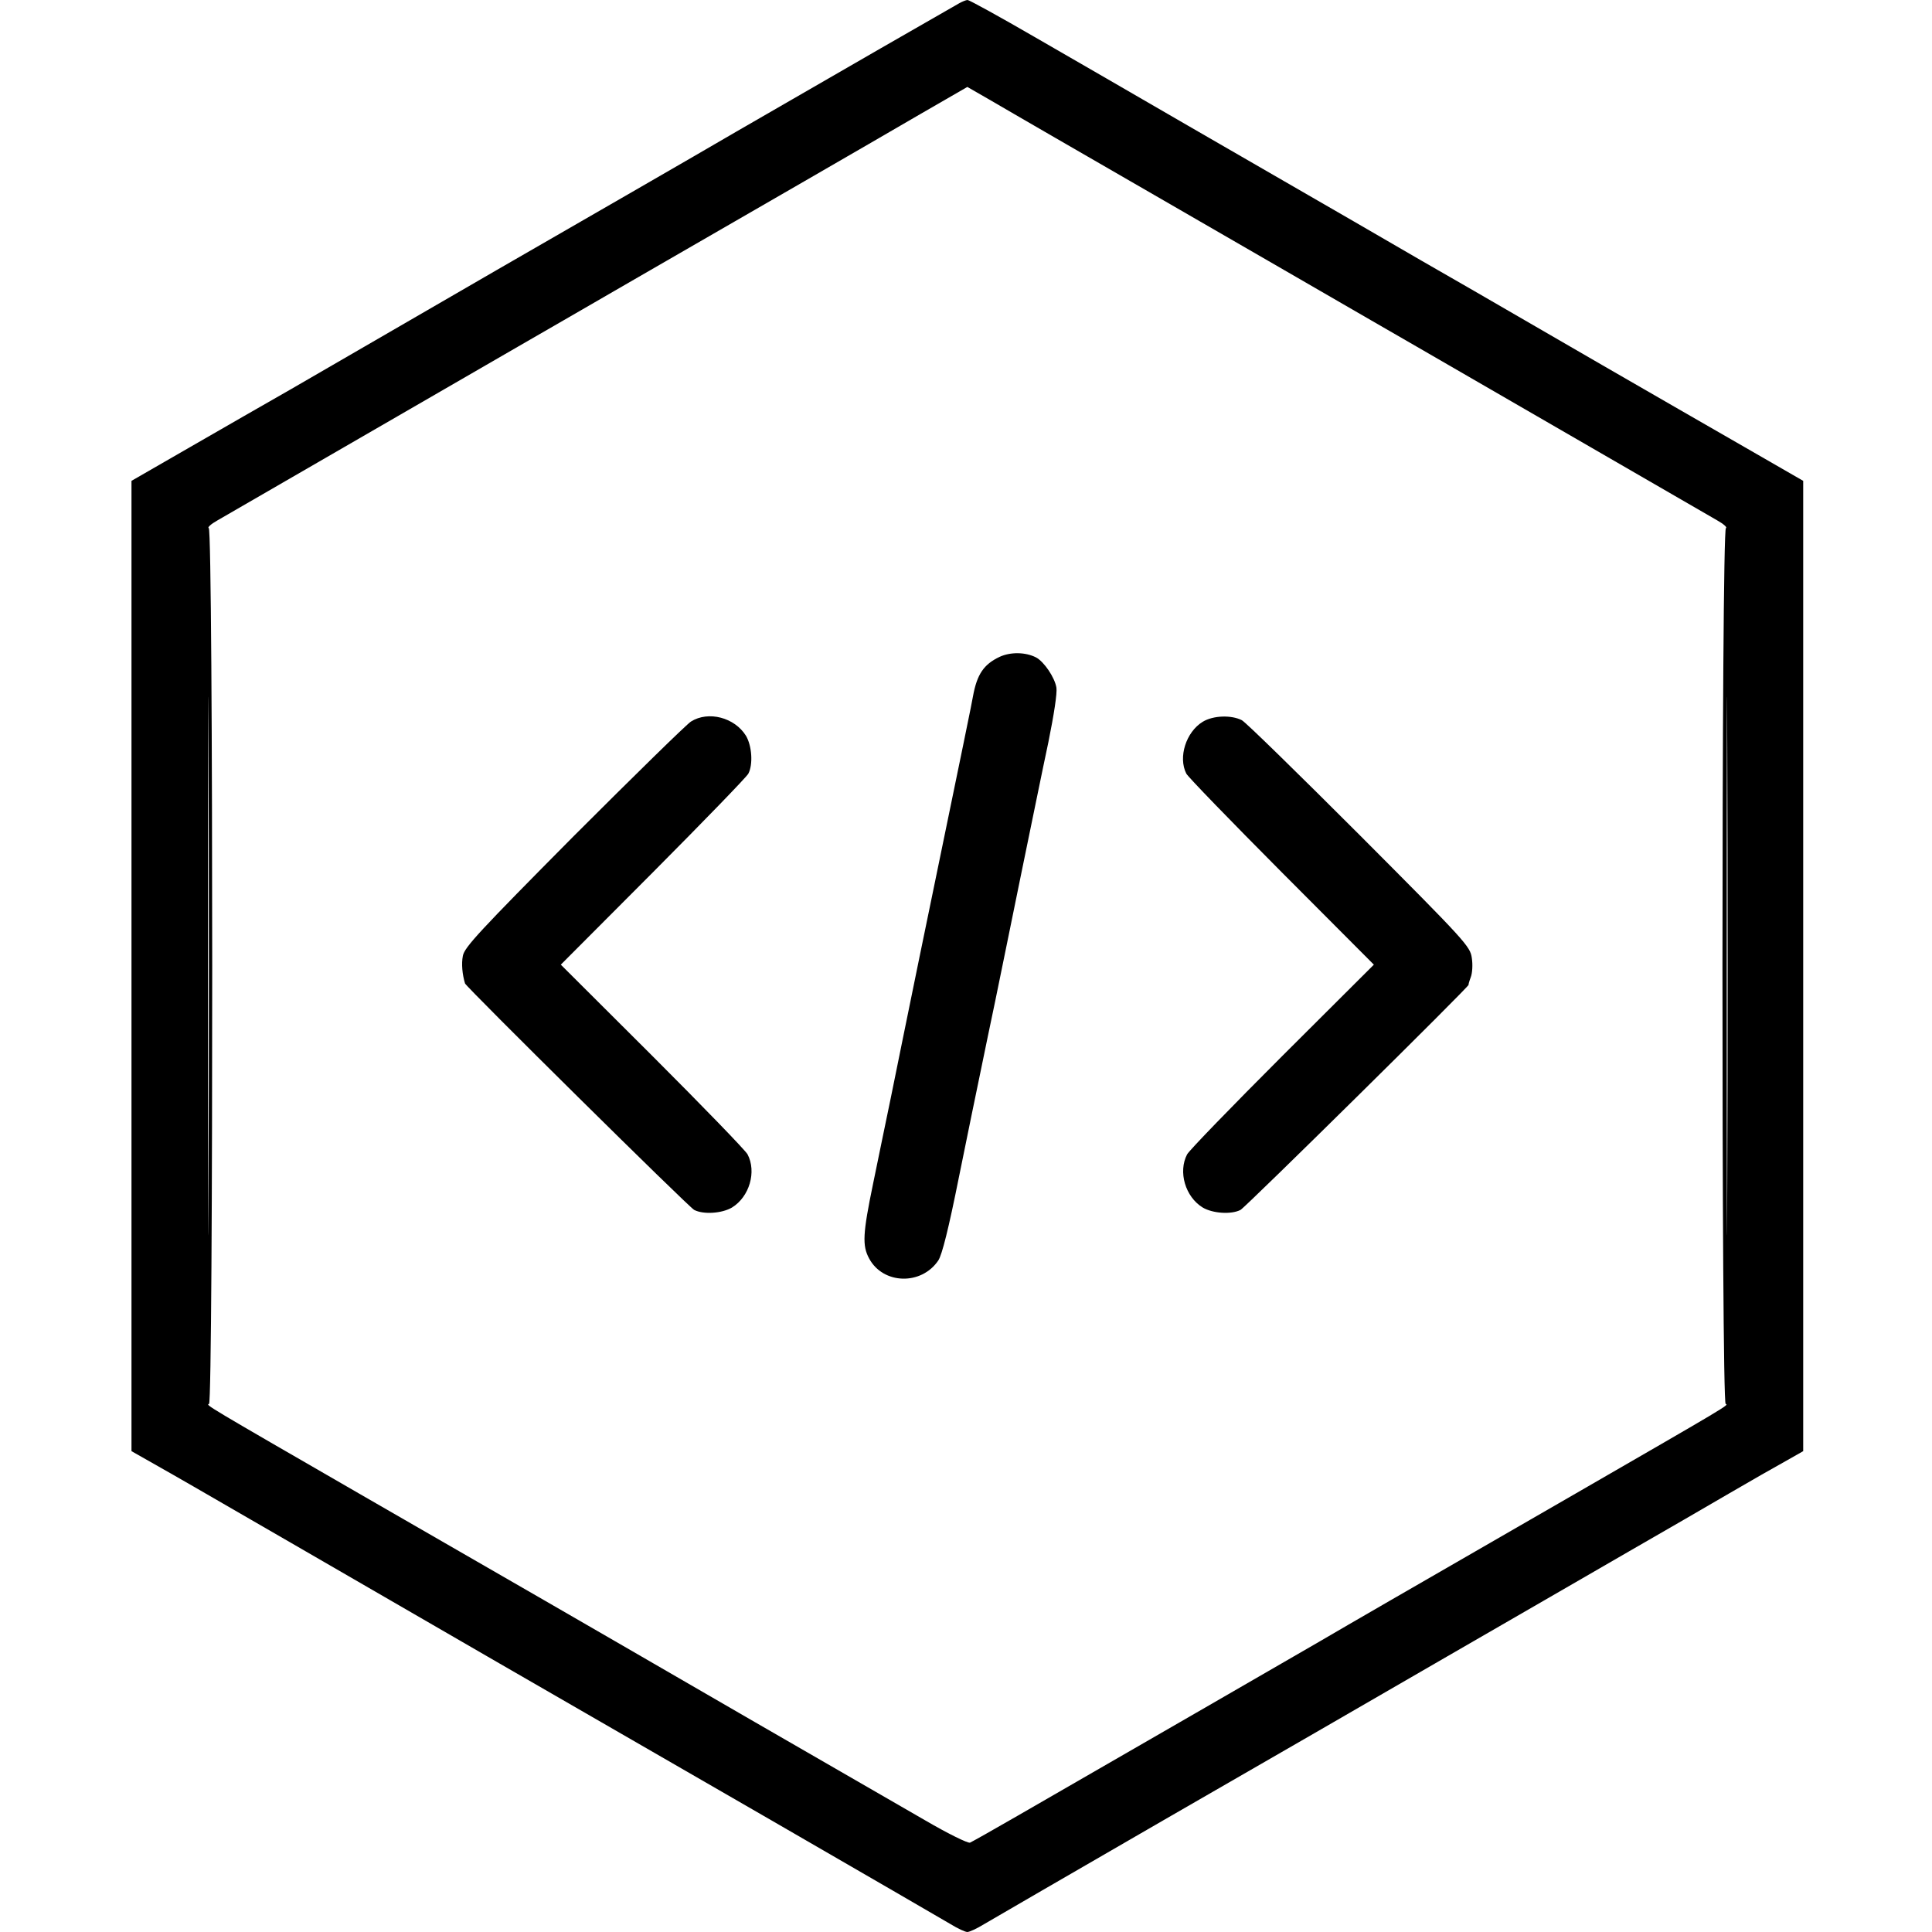
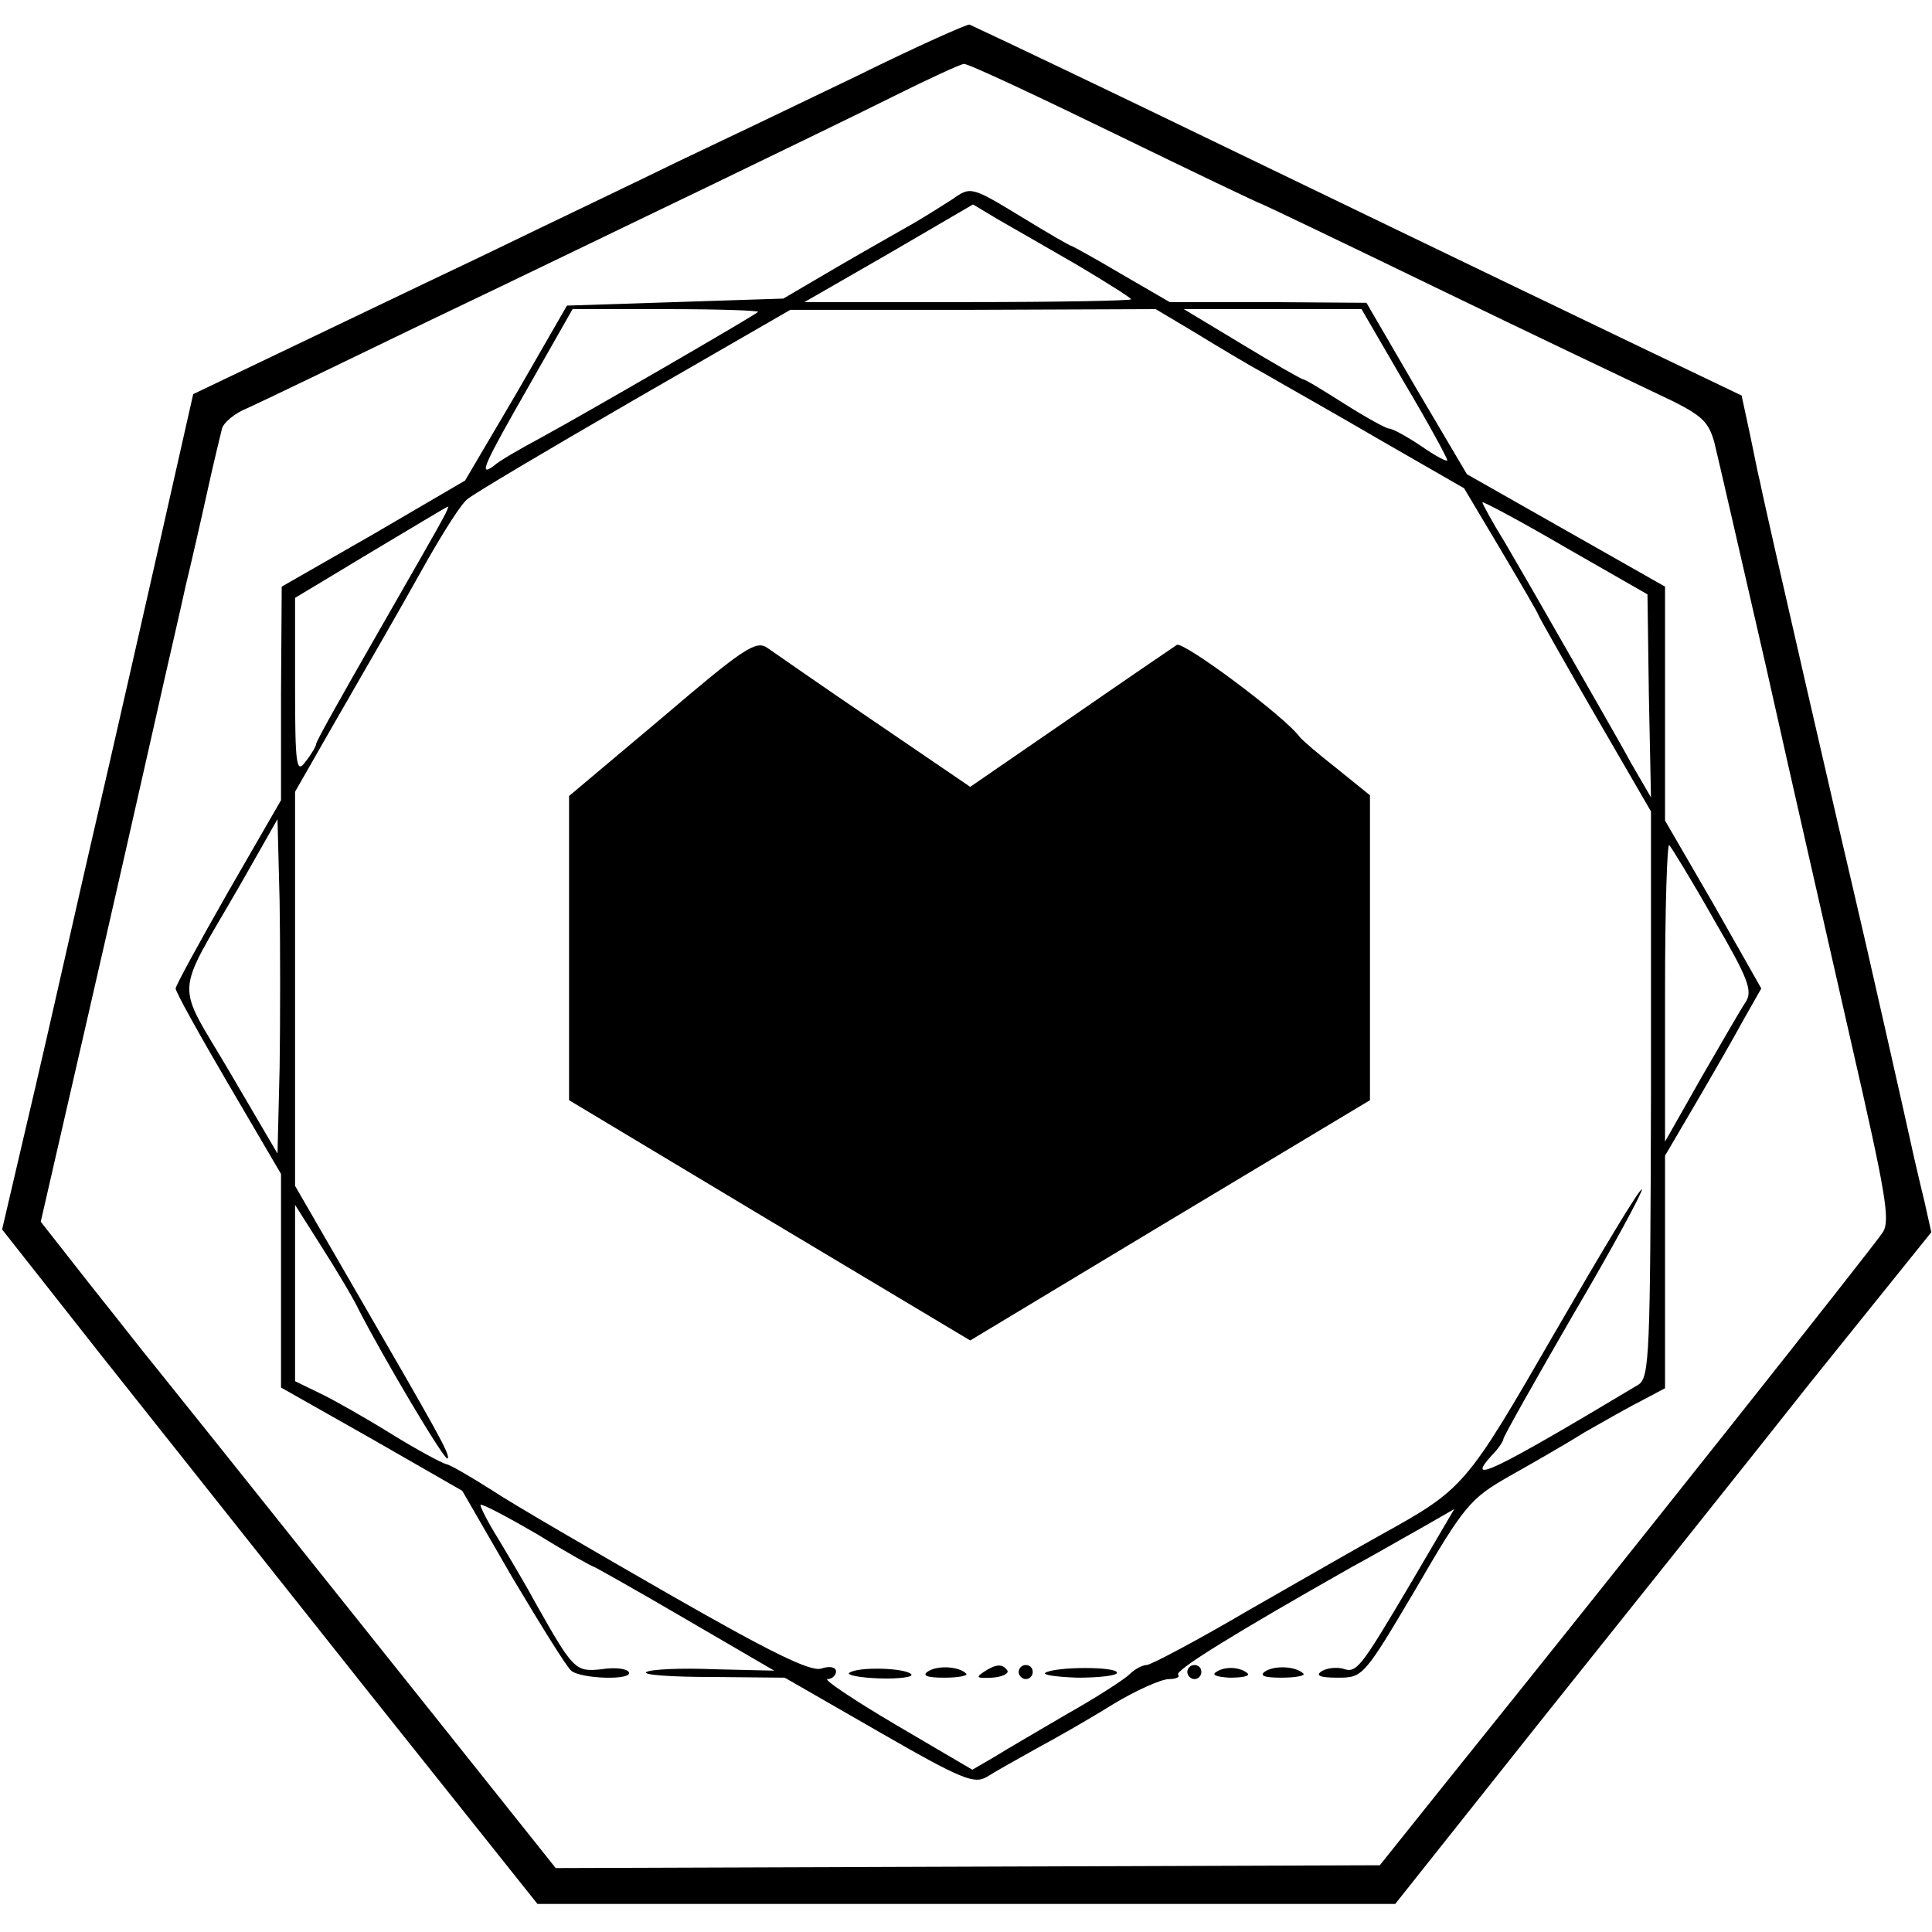
- <svg xmlns="http://www.w3.org/2000/svg" version="1" width="960" height="960" viewBox="0 0 720 720">
-   <path d="M357.5 1.2c-2.7 1.5-47.4 27.2-83 47.8-15.9 9.3-56.2 32.5-89.5 51.7-33.3 19.3-67.7 39.2-76.5 44.3-8.8 5-25.8 14.8-37.8 21.7L49 179.2v361.6l14.8 8.4c8.1 4.6 28.2 16.3 44.7 25.8 41.4 24 105.6 61.1 179 103.4 34.1 19.7 64.1 37.1 66.8 38.7 2.6 1.6 5.4 2.9 6.2 2.9.8 0 3.6-1.3 6.2-2.9 2.7-1.6 32.7-19 66.8-38.7 34.1-19.6 81.8-47.2 106-61.2 24.2-14 54.6-31.5 67.5-39 12.9-7.4 29.8-17.2 37.5-21.7 7.7-4.5 17-9.8 20.8-11.9l6.7-3.8V179.2l-21.7-12.5c-12-6.9-36-20.7-53.3-30.7-17.3-10-38.7-22.4-47.5-27.5-8.8-5-29-16.7-45-26-15.9-9.2-43.8-25.3-62-35.8-18.1-10.5-43.7-25.3-56.9-32.9C372.5 6.2 361.2 0 360.6 0c-.6 0-2 .6-3.1 1.2zm36 50.3c9.4 5.4 25.3 14.6 35.5 20.5s34.5 19.9 54 31.2 39.8 23 45 26c74.7 43.2 108.3 62.6 111.9 64.7 2.5 1.4 3.9 2.7 3.3 2.9-1.7.5-1.7 325.9-.1 326.4 1.3.4 1.6.2-56.6 33.8-69.9 40.3-81.5 47-94.5 54.6-11.5 6.7-74.3 42.9-112.8 65.1-9 5.2-17 9.7-17.7 10-.8.3-8.3-3.4-16.7-8.3-28-16.1-103.1-59.5-115.8-66.9-13.1-7.6-25.8-14.9-94.5-54.5-58.2-33.6-57.9-33.4-56.6-33.8 1.6-.5 1.6-325.9-.1-326.4-.6-.2.8-1.5 3.3-2.9 3.6-2.1 37.2-21.5 111.9-64.7 5.2-3 25.5-14.7 45-26 46.1-26.6 83.2-48 105-60.7l17.5-10.1 8 4.6c4.4 2.6 15.7 9.1 25 14.5zM77.7 441.2c-.1 44.7-.2 8.2-.2-81.2s.1-125.9.2-81.3c.2 44.7.2 117.9 0 162.5zm566 0c-.1 44.7-.2 8.2-.2-81.2s.1-125.9.2-81.3c.2 44.7.2 117.9 0 162.5z" />
-   <path d="M372.5 244.8c-5.9 2.8-8.4 6.5-9.9 14.7-.5 2.9-2.4 12.2-20 97.5-4.1 20.1-8.9 43.5-10.6 52-1.8 8.5-4.7 22.9-6.6 32-3.9 18.8-4.1 23.2-1.5 28 5.2 9.7 19.5 10.1 25.8.7 1.4-2.2 3.8-11.7 7.7-31.2 3.1-15.4 6.8-33.2 8.1-39.5 1.3-6.3 3.7-18 5.4-26 1.6-8 6-29.1 9.6-47 3.7-17.9 8.2-40.1 10.2-49.4 2.1-10.4 3.3-18.2 3-20.3-.6-3.8-4.6-9.7-7.6-11.3-3.9-2-9.5-2.1-13.6-.2zM257.5 268.9c-1.6 1-21.3 20.3-43.7 42.7-35.1 35.4-40.7 41.4-41.3 44.6-.6 3-.2 7 .8 10.3.5 1.4 83.4 83.4 85.4 84.4 3.5 1.8 10.4 1.3 14.1-.9 6.5-4 9.2-13.3 5.8-19.8-.8-1.5-16.8-18-35.5-36.7l-34.1-34 34.4-34.5c18.9-19 34.9-35.5 35.5-36.7 1.8-3.5 1.3-10.4-.9-14.1-4.2-6.8-14-9.4-20.5-5.3zM448.2 269c-6.2 3.8-9.2 13.2-6.1 19.3.6 1.2 16.6 17.7 35.5 36.7l34.4 34.5-34.1 34c-18.7 18.7-34.7 35.2-35.5 36.7-3.4 6.5-.7 15.8 5.8 19.8 3.7 2.2 10.6 2.7 14.1.9 1.8-.9 85.9-83.9 85-83.9-.1 0 .2-1.2.8-2.8.6-1.5.8-4.7.4-7.2-.6-4.3-2.1-6-41.8-45.8-22.7-22.7-42.4-42-43.9-42.8-3.9-2-10.7-1.8-14.6.6z" />
+ <svg xmlns="http://www.w3.org/2000/svg" version="1.0" width="275pt" height="275pt" viewBox="0 0 275 275" preserveAspectRatio="xMidYMid meet">
+   <g transform="translate(0,275) scale(0.1,-0.1)" fill="#000000" stroke="none">
+     <path d="M1220 2642 c-85 -41 -200 -96 -255 -122 -55 -27 -181 -87 -280 -135 -99 -47 -232 -111 -295 -141 l-115 -55 -49 -217 c-27 -119 -59 -260 -71 -312 -12 -52 -37 -160 -55 -240 -18 -80 -47 -207 -65 -283 l-32 -137 141 -179 c78 -98 249 -314 381 -480 l240 -301 611 0 610 0 209 263 c115 144 287 359 381 478 l173 215 -10 45 c-6 24 -12 51 -14 59 -7 33 -76 338 -85 375 -9 37 -126 544 -135 590 -3 11 -9 43 -15 71 l-11 51 -142 68 c-302 145 -448 216 -612 295 -134 65 -308 148 -345 165 -3 1 -75 -31 -160 -73z m366 -82 c113 -55 207 -100 209 -100 1 0 112 -53 246 -118 134 -65 277 -133 317 -152 64 -30 73 -38 82 -69 5 -20 38 -164 74 -321 35 -157 90 -397 121 -534 49 -214 56 -253 45 -270 -12 -19 -381 -484 -616 -776 l-100 -125 -587 -2 -586 -2 -173 217 c-300 376 -389 487 -402 503 -7 8 -45 57 -85 107 l-73 93 67 292 c37 161 80 351 96 422 16 72 36 157 43 190 8 33 22 94 31 135 9 41 19 82 21 90 2 8 18 22 36 29 18 8 134 64 258 124 124 59 301 145 395 190 93 45 213 103 265 129 52 26 98 47 102 47 5 1 101 -44 214 -99z" />
+     <path d="M1355 2466 c-11 -7 -36 -23 -55 -34 -19 -11 -69 -39 -110 -63 l-75 -44 -154 -5 -154 -5 -72 -125 -73 -124 -130 -76 -131 -75 -1 -152 0 -152 -75 -130 c-41 -72 -75 -134 -75 -138 0 -5 34 -66 75 -136 l75 -128 0 -152 0 -152 129 -73 129 -74 71 -123 c40 -67 77 -127 84 -133 14 -12 89 -14 82 -2 -3 5 -20 7 -39 4 -37 -4 -40 -1 -93 93 -14 26 -39 68 -54 93 -15 24 -26 46 -25 48 2 2 38 -17 81 -42 42 -26 78 -46 80 -46 1 0 60 -33 130 -74 l127 -74 -85 2 c-47 2 -91 0 -97 -4 -6 -4 35 -7 93 -7 l104 -1 134 -77 c118 -68 136 -75 154 -64 11 7 43 25 70 40 28 15 77 43 109 63 33 20 69 36 80 36 10 0 16 3 13 6 -6 6 82 60 248 154 28 15 71 40 98 55 l47 27 -61 -104 c-74 -125 -78 -130 -98 -123 -9 2 -22 1 -30 -4 -9 -6 -2 -9 23 -9 36 0 37 1 111 126 69 119 78 129 132 160 32 18 81 46 108 63 28 16 65 37 83 46 l32 17 0 166 0 165 44 75 c24 41 55 95 68 119 l25 44 -68 120 -69 119 0 166 0 167 -141 80 -141 80 -72 122 -71 122 -140 1 -140 0 -69 40 c-37 22 -70 40 -71 40 -2 0 -33 18 -69 40 -74 45 -74 45 -101 26z m178 -93 c42 -25 77 -47 77 -49 0 -2 -105 -4 -232 -4 l-233 0 120 69 120 70 35 -21 c19 -11 70 -40 113 -65z m-454 -67 c-5 -5 -236 -139 -309 -179 -30 -16 -61 -34 -67 -40 -23 -17 -14 2 50 114 l62 109 134 0 c74 0 132 -2 130 -4z m623 -30 c31 -19 76 -46 100 -59 24 -14 97 -55 162 -93 l120 -69 53 -89 c29 -49 53 -90 53 -92 0 -1 36 -65 80 -141 l80 -138 0 -403 c-1 -369 -2 -403 -18 -413 -207 -124 -247 -143 -209 -101 10 10 17 21 17 24 0 3 45 83 100 178 56 95 99 175 97 177 -3 2 -58 -90 -124 -204 -127 -220 -129 -222 -248 -288 -27 -15 -111 -63 -186 -106 -75 -44 -141 -79 -147 -79 -6 0 -17 -6 -24 -13 -7 -7 -47 -33 -88 -56 -41 -24 -89 -52 -105 -62 l-31 -18 -109 64 c-61 36 -104 65 -97 65 6 0 12 5 12 11 0 6 -9 8 -21 4 -15 -5 -72 23 -217 106 -108 62 -222 128 -252 148 -30 19 -59 36 -65 37 -5 1 -41 20 -78 43 -37 23 -83 49 -102 58 l-35 17 0 125 0 126 38 -60 c21 -33 45 -73 53 -90 35 -68 122 -215 126 -211 5 4 -14 37 -132 241 l-85 147 0 280 0 281 52 91 c69 120 85 147 136 238 24 42 49 82 58 88 8 7 114 70 237 141 l222 128 260 0 260 1 57 -34z m297 -71 c34 -57 61 -107 61 -110 0 -3 -17 6 -37 20 -21 14 -41 25 -46 25 -4 0 -33 16 -63 35 -30 19 -56 35 -59 35 -2 0 -41 22 -87 50 l-83 50 126 0 127 0 61 -105z m348 -445 l3 -145 -29 50 c-15 28 -55 97 -88 155 -33 58 -74 129 -91 158 -18 29 -32 55 -32 57 0 2 53 -26 118 -64 l117 -67 2 -144z m-1716 253 c-5 -10 -48 -85 -95 -167 -47 -82 -86 -151 -86 -155 0 -3 -7 -15 -15 -25 -13 -18 -15 -7 -15 107 l0 126 108 65 c59 35 108 65 110 65 1 1 -2 -7 -7 -16z m-233 -783 l-3 -122 -68 116 c-78 133 -80 102 14 265 l54 95 3 -117 c1 -64 1 -170 0 -237z m2041 212 c49 -84 56 -102 46 -118 -7 -10 -35 -59 -64 -109 l-51 -90 0 214 c0 118 3 212 6 208 3 -3 32 -50 63 -105z" />
+     <path d="M942 1728 l-132 -111 0 -217 0 -216 285 -171 286 -171 284 171 285 171 0 217 0 217 -47 38 c-27 21 -50 41 -53 45 -21 29 -166 137 -175 131 -6 -4 -75 -51 -153 -105 l-141 -97 -135 92 c-75 51 -144 99 -154 106 -16 11 -34 -1 -150 -100z" />
+     <path d="M1209 369 c-5 -3 14 -7 42 -8 29 -1 50 2 46 6 -9 9 -75 11 -88 2z" />
+     <path d="M1321 371 c-9 -6 -2 -9 23 -9 21 0 35 3 31 6 -10 10 -40 12 -54 3z" />
+     <path d="M1400 370 c-12 -8 -9 -9 12 -8 15 1 24 6 22 10 -7 10 -16 10 -34 -2z" />
+     <path d="M1450 370 c0 -5 5 -10 10 -10 6 0 10 5 10 10 0 6 -4 10 -10 10 -5 0 -10 -4 -10 -10z" />
+     <path d="M1488 369 c-5 -3 16 -6 46 -7 31 0 56 3 56 7 0 9 -87 9 -102 0z" />
+     <path d="M1690 370 c0 -5 5 -10 10 -10 6 0 10 5 10 10 0 6 -4 10 -10 10 -5 0 -10 -4 -10 -10z" />
+     <path d="M1731 370 c-7 -4 1 -7 19 -8 18 0 29 2 26 6 -10 9 -32 11 -45 2z" />
+     <path d="M1801 371 c-9 -6 -2 -9 23 -9 21 0 35 3 31 6 -10 10 -40 12 -54 3z" />
+   </g>
</svg>
